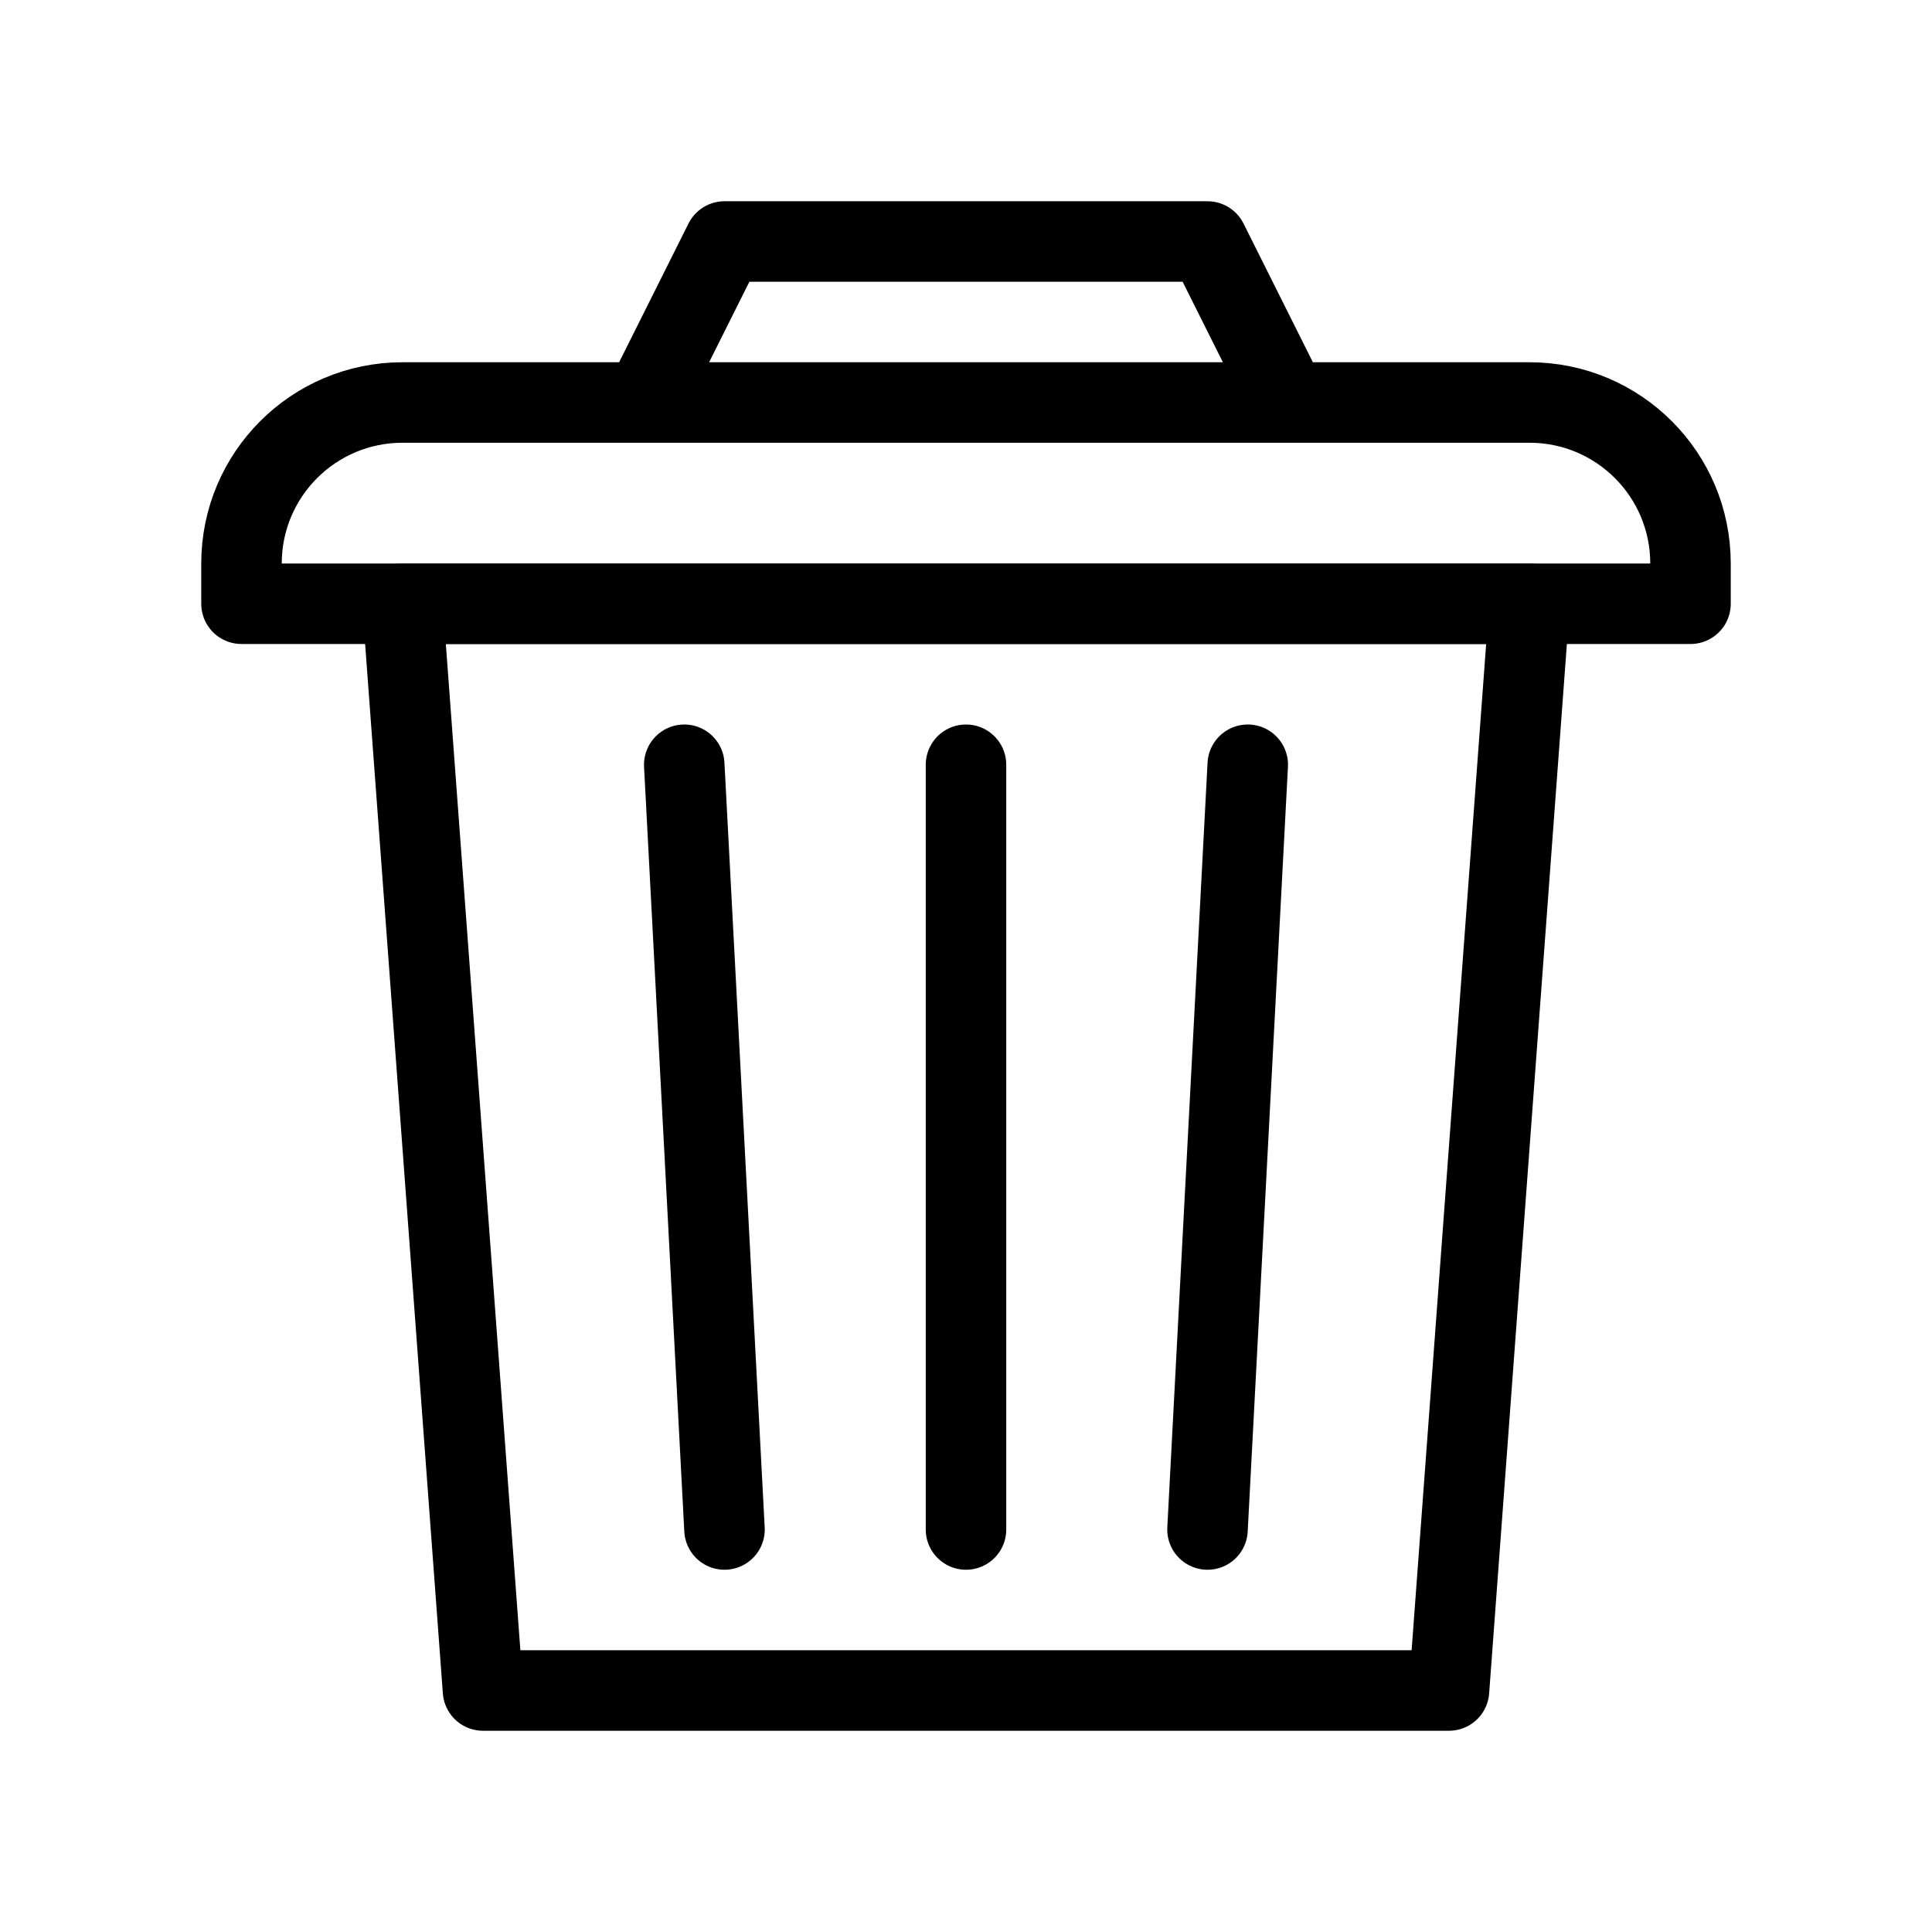
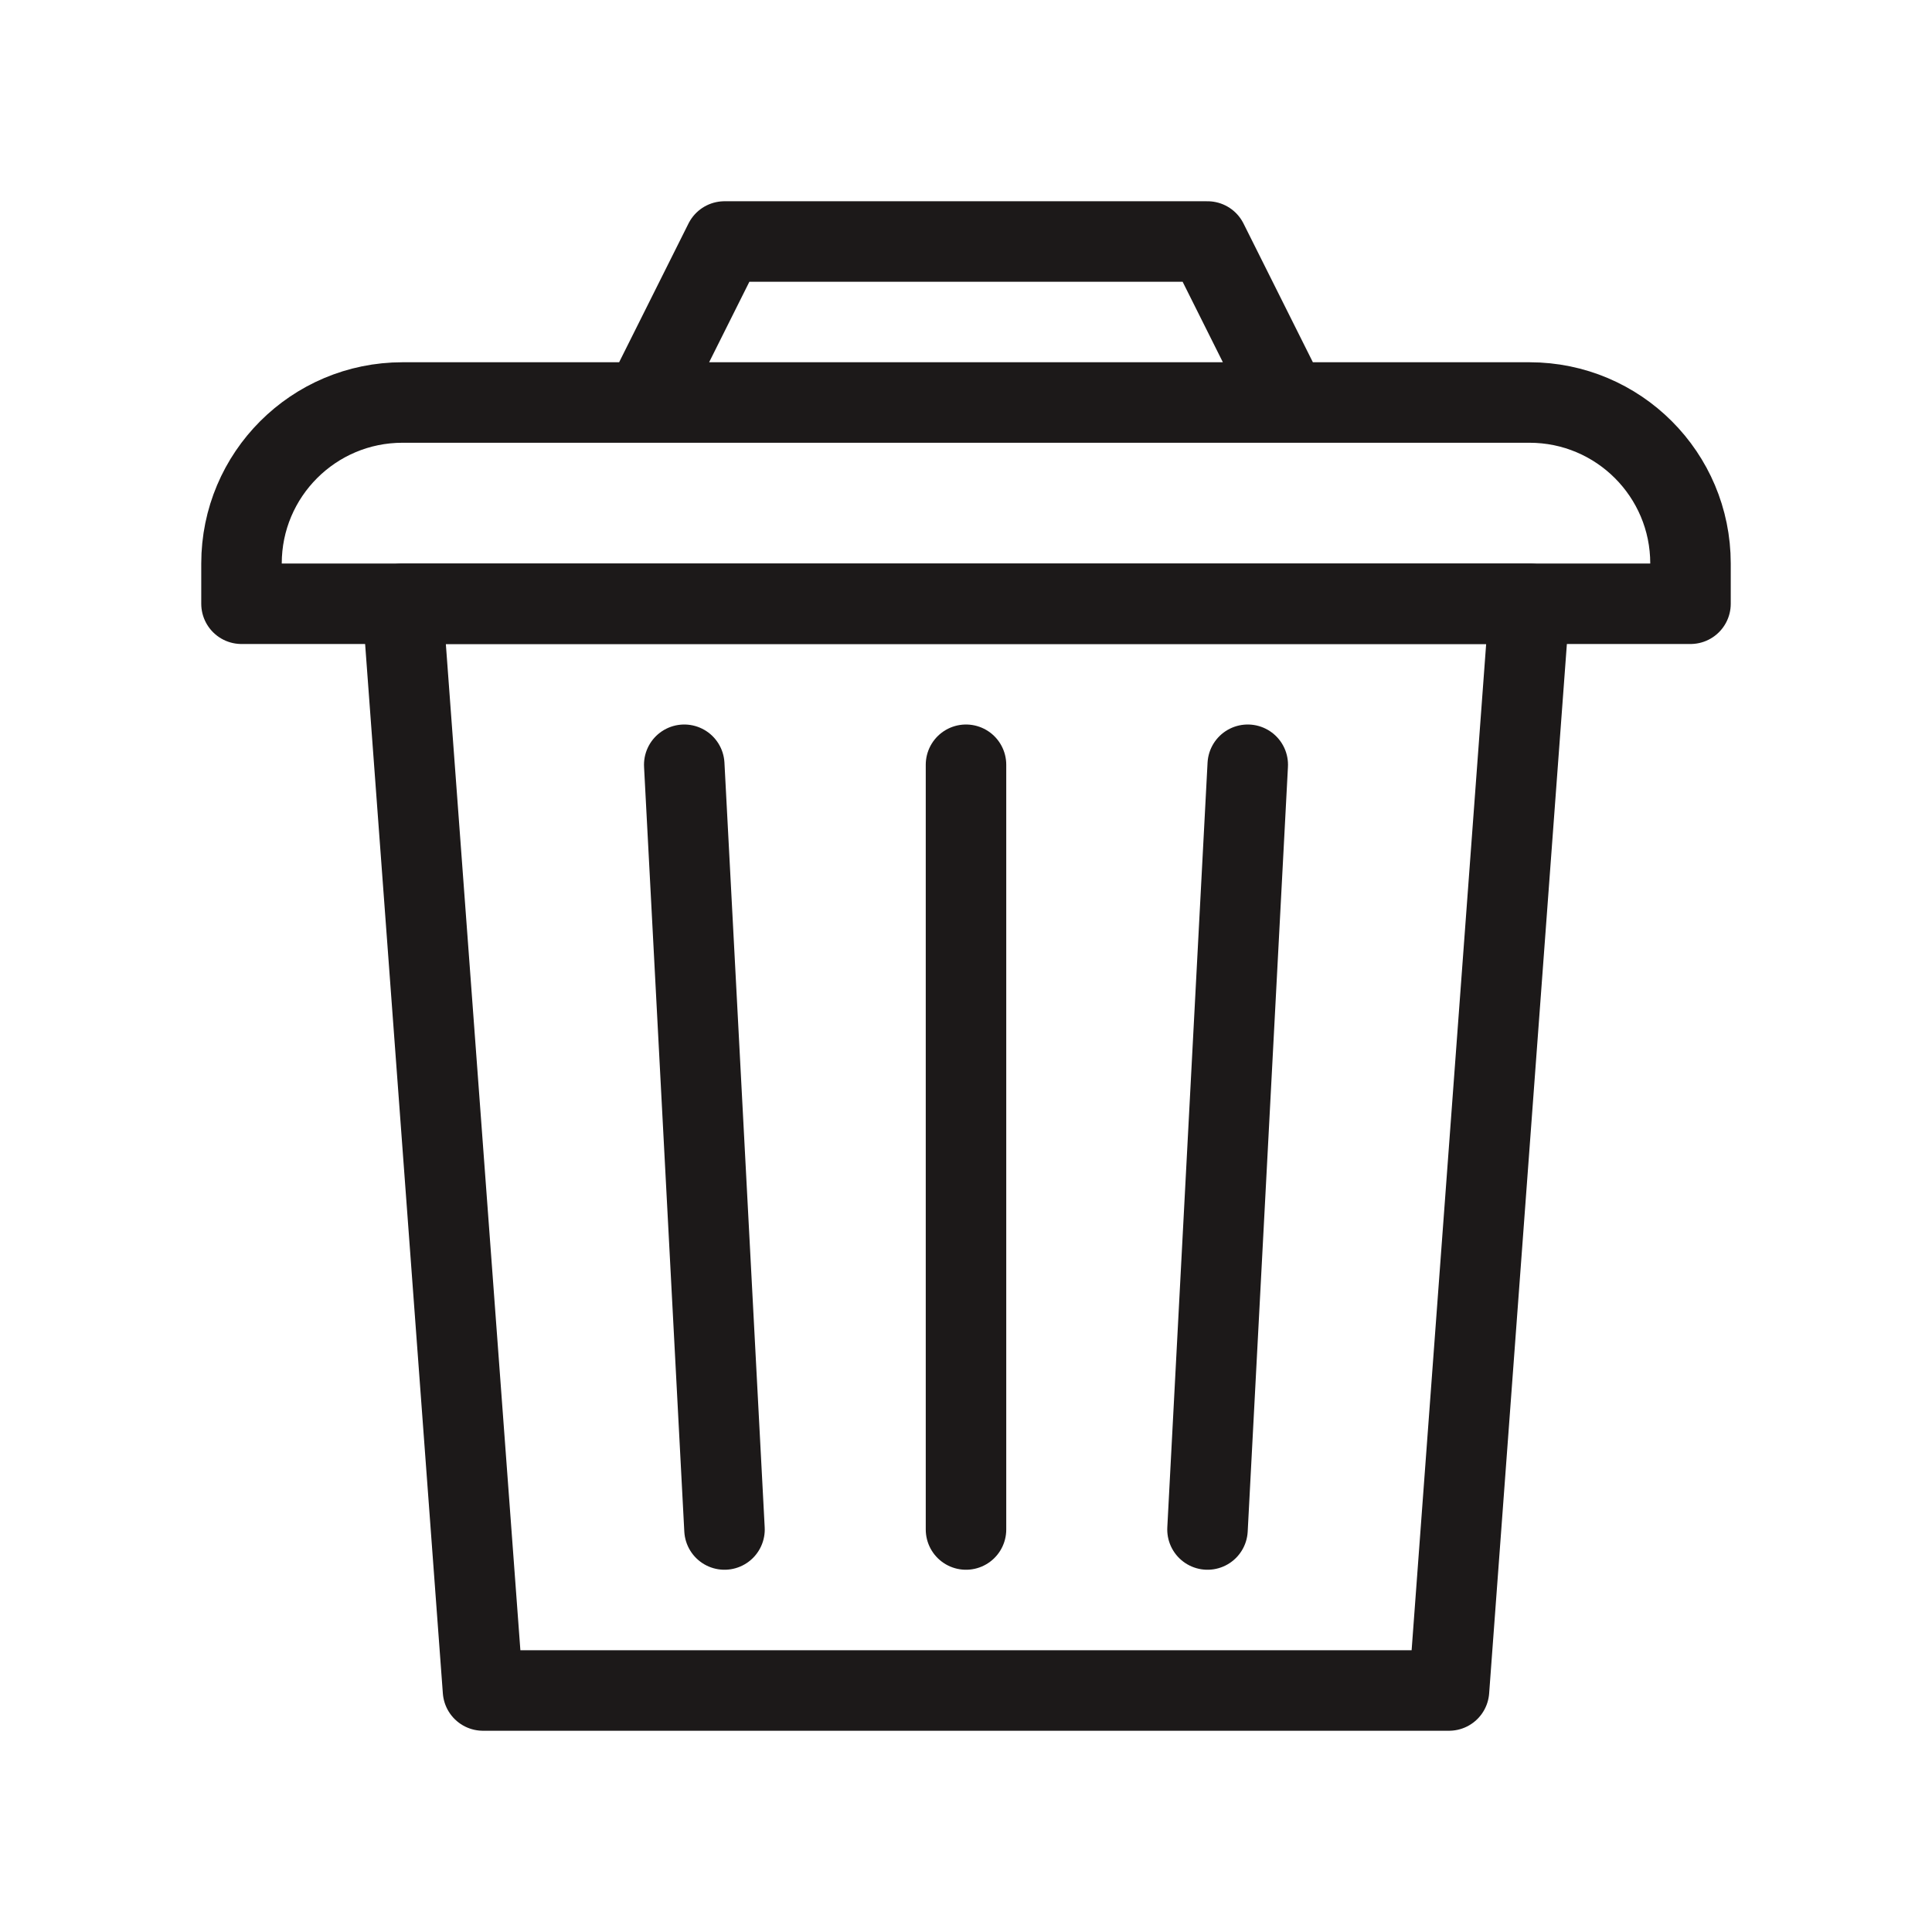
- <svg xmlns="http://www.w3.org/2000/svg" width="800px" height="800px" viewBox="0 0 24 24" fill="none">
-   <rect width="24" height="24" fill="white" />
-   <path d="M5 7.5H19L18 21H6L5 7.5Z" stroke="#000000" stroke-linejoin="round" />
-   <path d="M15.5 9.5L15 19" stroke="#000000" stroke-linecap="round" stroke-linejoin="round" />
-   <path d="M12 9.5V19" stroke="#000000" stroke-linecap="round" stroke-linejoin="round" />
-   <path d="M8.5 9.5L9 19" stroke="#000000" stroke-linecap="round" stroke-linejoin="round" />
-   <path d="M16 5H19C20.105 5 21 5.895 21 7V7.5H3V7C3 5.895 3.895 5 5 5H8M16 5L15 3H9L8 5M16 5H8" stroke="#000000" stroke-linejoin="round" />
+ <svg xmlns="http://www.w3.org/2000/svg" width="800" height="800" fill="none">
+   <g clip-path="url(#a)">
+     <path fill="#fff" d="M800 0H0v800h800V0Z" />
+     <path stroke="#1C1919" stroke-linejoin="round" stroke-width="33.333" d="M166.667 250h466.666L600 700H200l-33.333-450Z" />
+     <path stroke="#1C1919" stroke-linecap="round" stroke-linejoin="round" stroke-width="33.333" d="M516.667 316.667 500 633.333M400 316.667v316.666M283.333 316.667 300 633.333" />
+     <path stroke="#1C1919" stroke-linejoin="round" stroke-width="33.333" d="M533.333 166.667h100c36.82 0 66.667 29.847 66.667 66.666V250H100v-16.667c0-36.819 29.848-66.666 66.667-66.666h100m266.666 0L500 100H300l-33.333 66.667m266.666 0H266.667" />
+   </g>
+   <defs>
+     <clipPath id="a">
+       <path fill="#fff" d="M0 0h800v800H0z" />
+     </clipPath>
+   </defs>
</svg>
